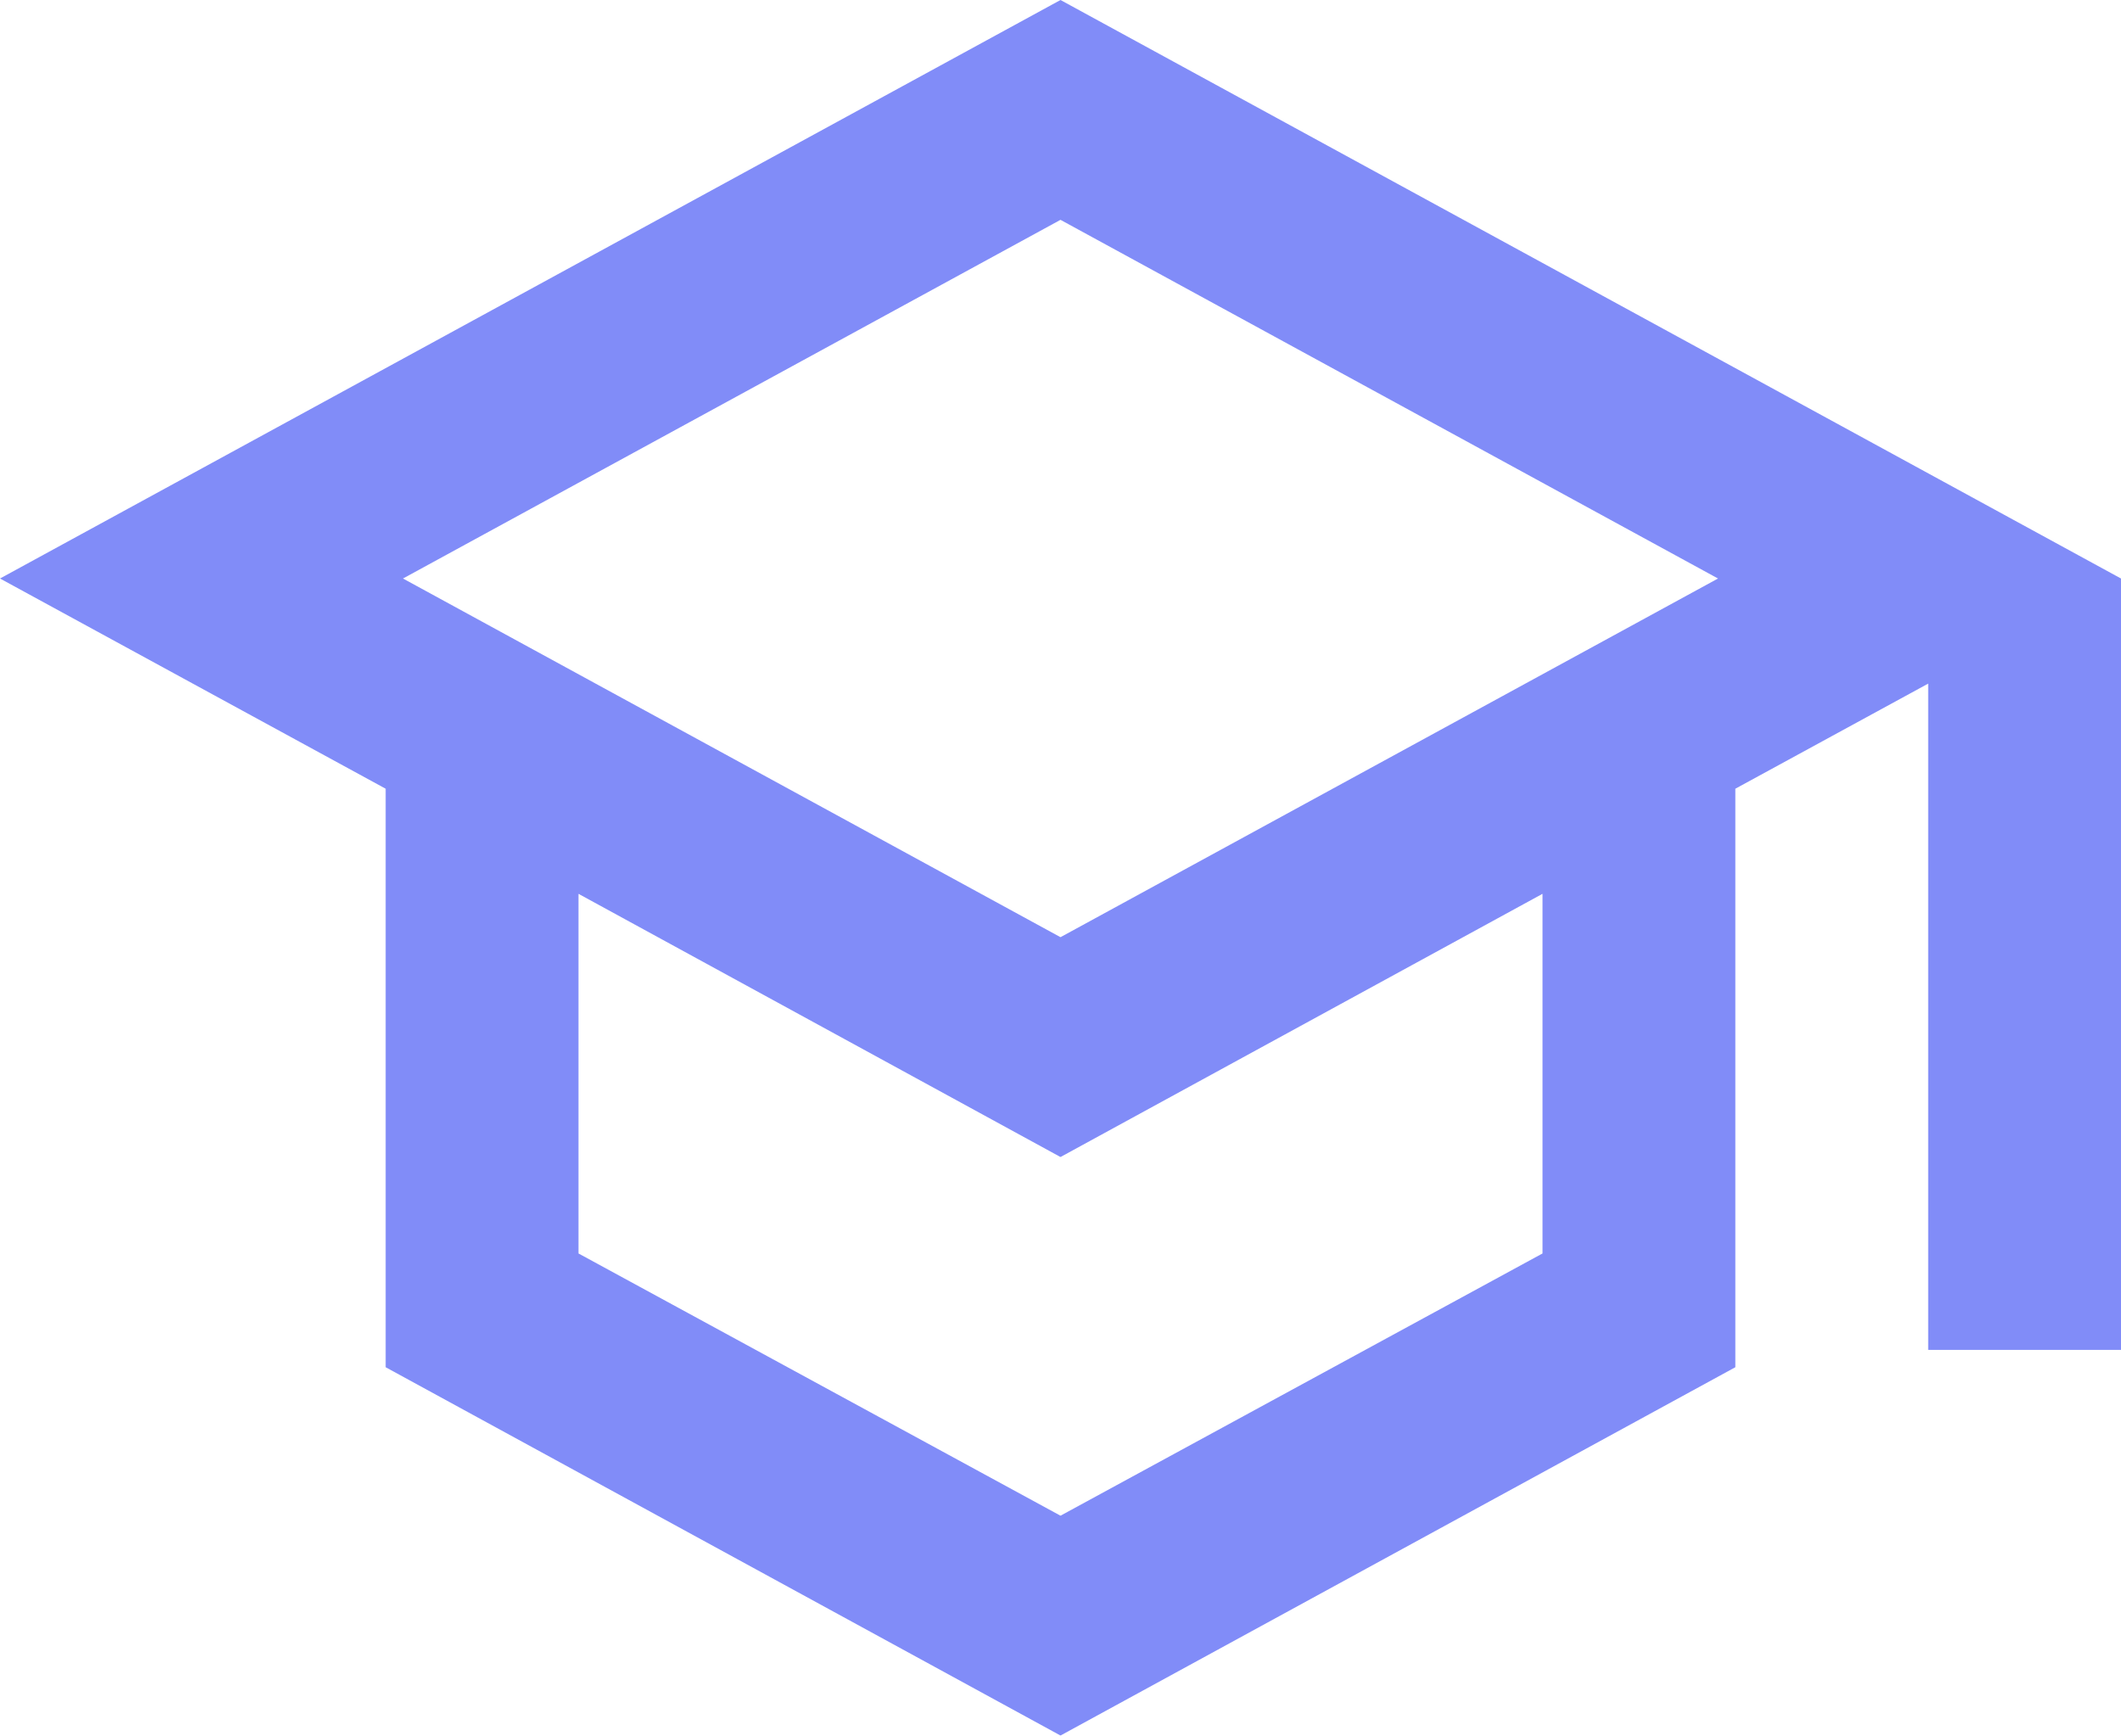
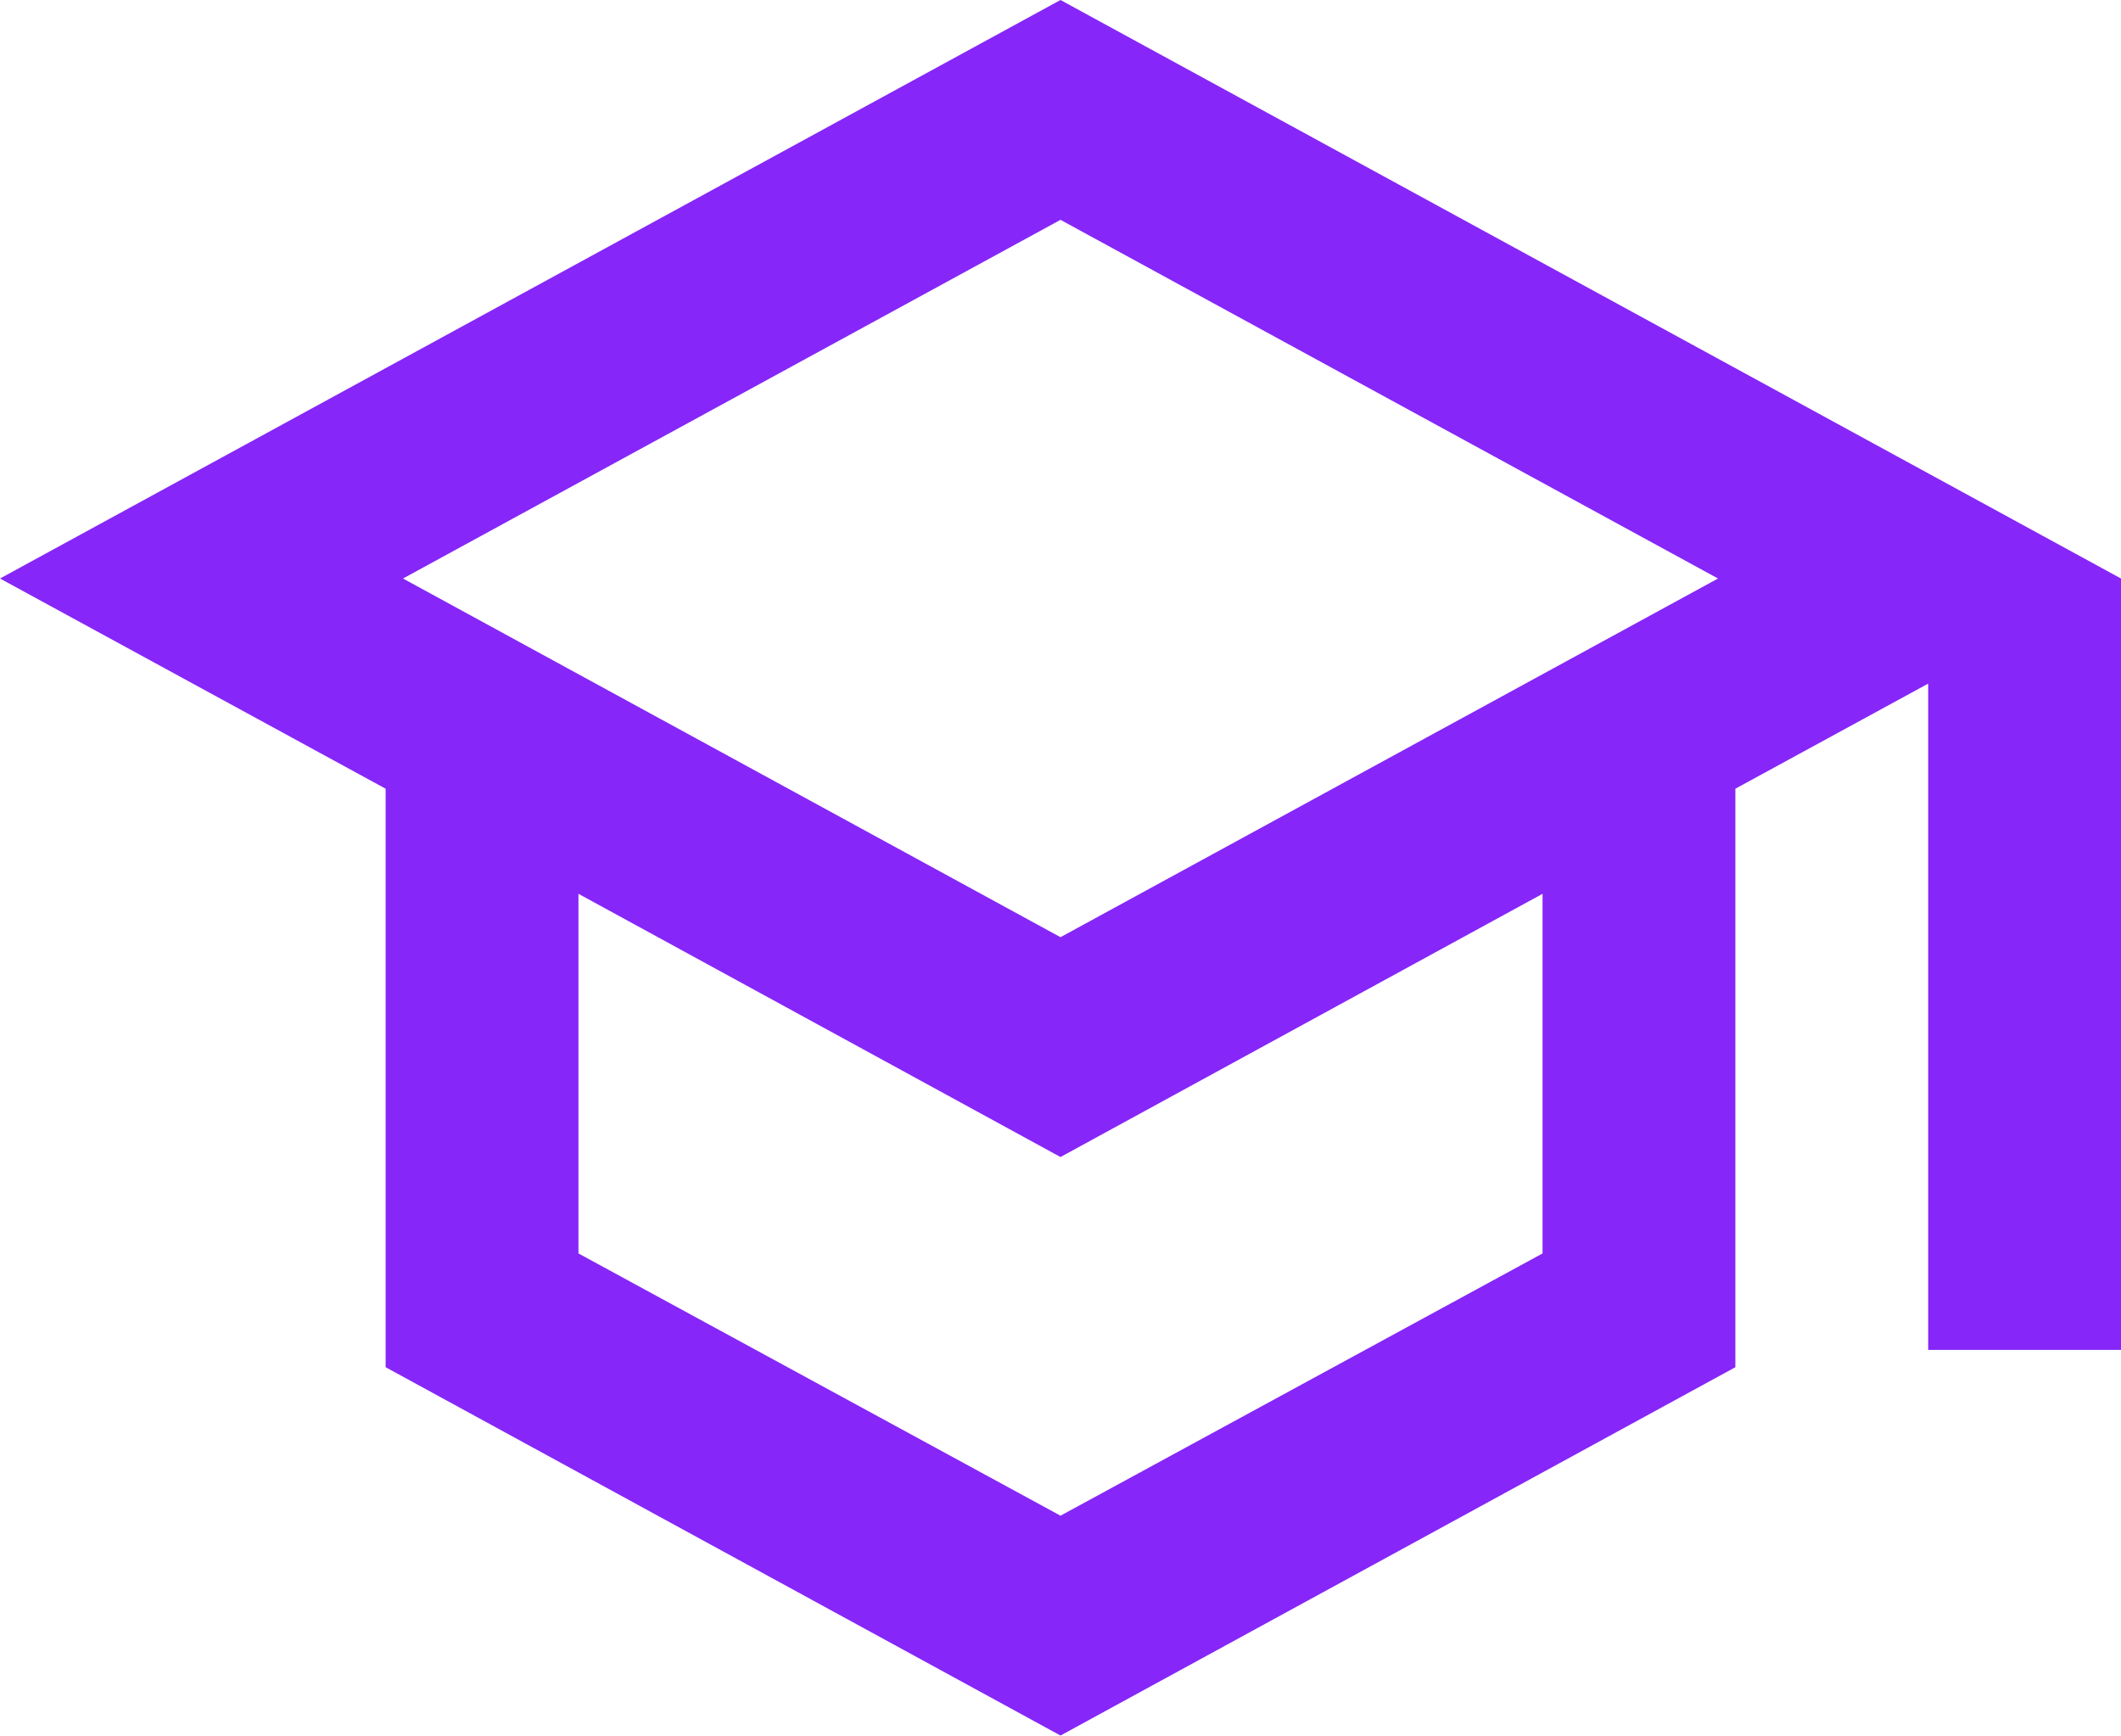
<svg xmlns="http://www.w3.org/2000/svg" width="545" height="446" viewBox="0 0 545 446" fill="none">
-   <path d="M272.5 0L0 148.636L99.091 202.641V351.277L272.5 445.909L445.909 351.277V202.641L495.455 175.639V346.818H545V148.636L272.5 0ZM441.45 148.636L272.5 240.791L103.55 148.636L272.5 56.482L441.45 148.636ZM396.364 322.045L272.5 389.427L148.636 322.045V229.643L272.5 297.273L396.364 229.643V322.045Z" fill="#818cf8" />
+   <path d="M272.5 0L0 148.636L99.091 202.641V351.277L272.5 445.909L445.909 351.277V202.641L495.455 175.639V346.818H545V148.636L272.5 0ZM441.45 148.636L272.5 240.791L103.55 148.636L272.5 56.482L441.45 148.636ZM396.364 322.045L272.5 389.427L148.636 322.045V229.643L272.5 297.273L396.364 229.643V322.045Z" fill="#8626F9" />
</svg>
